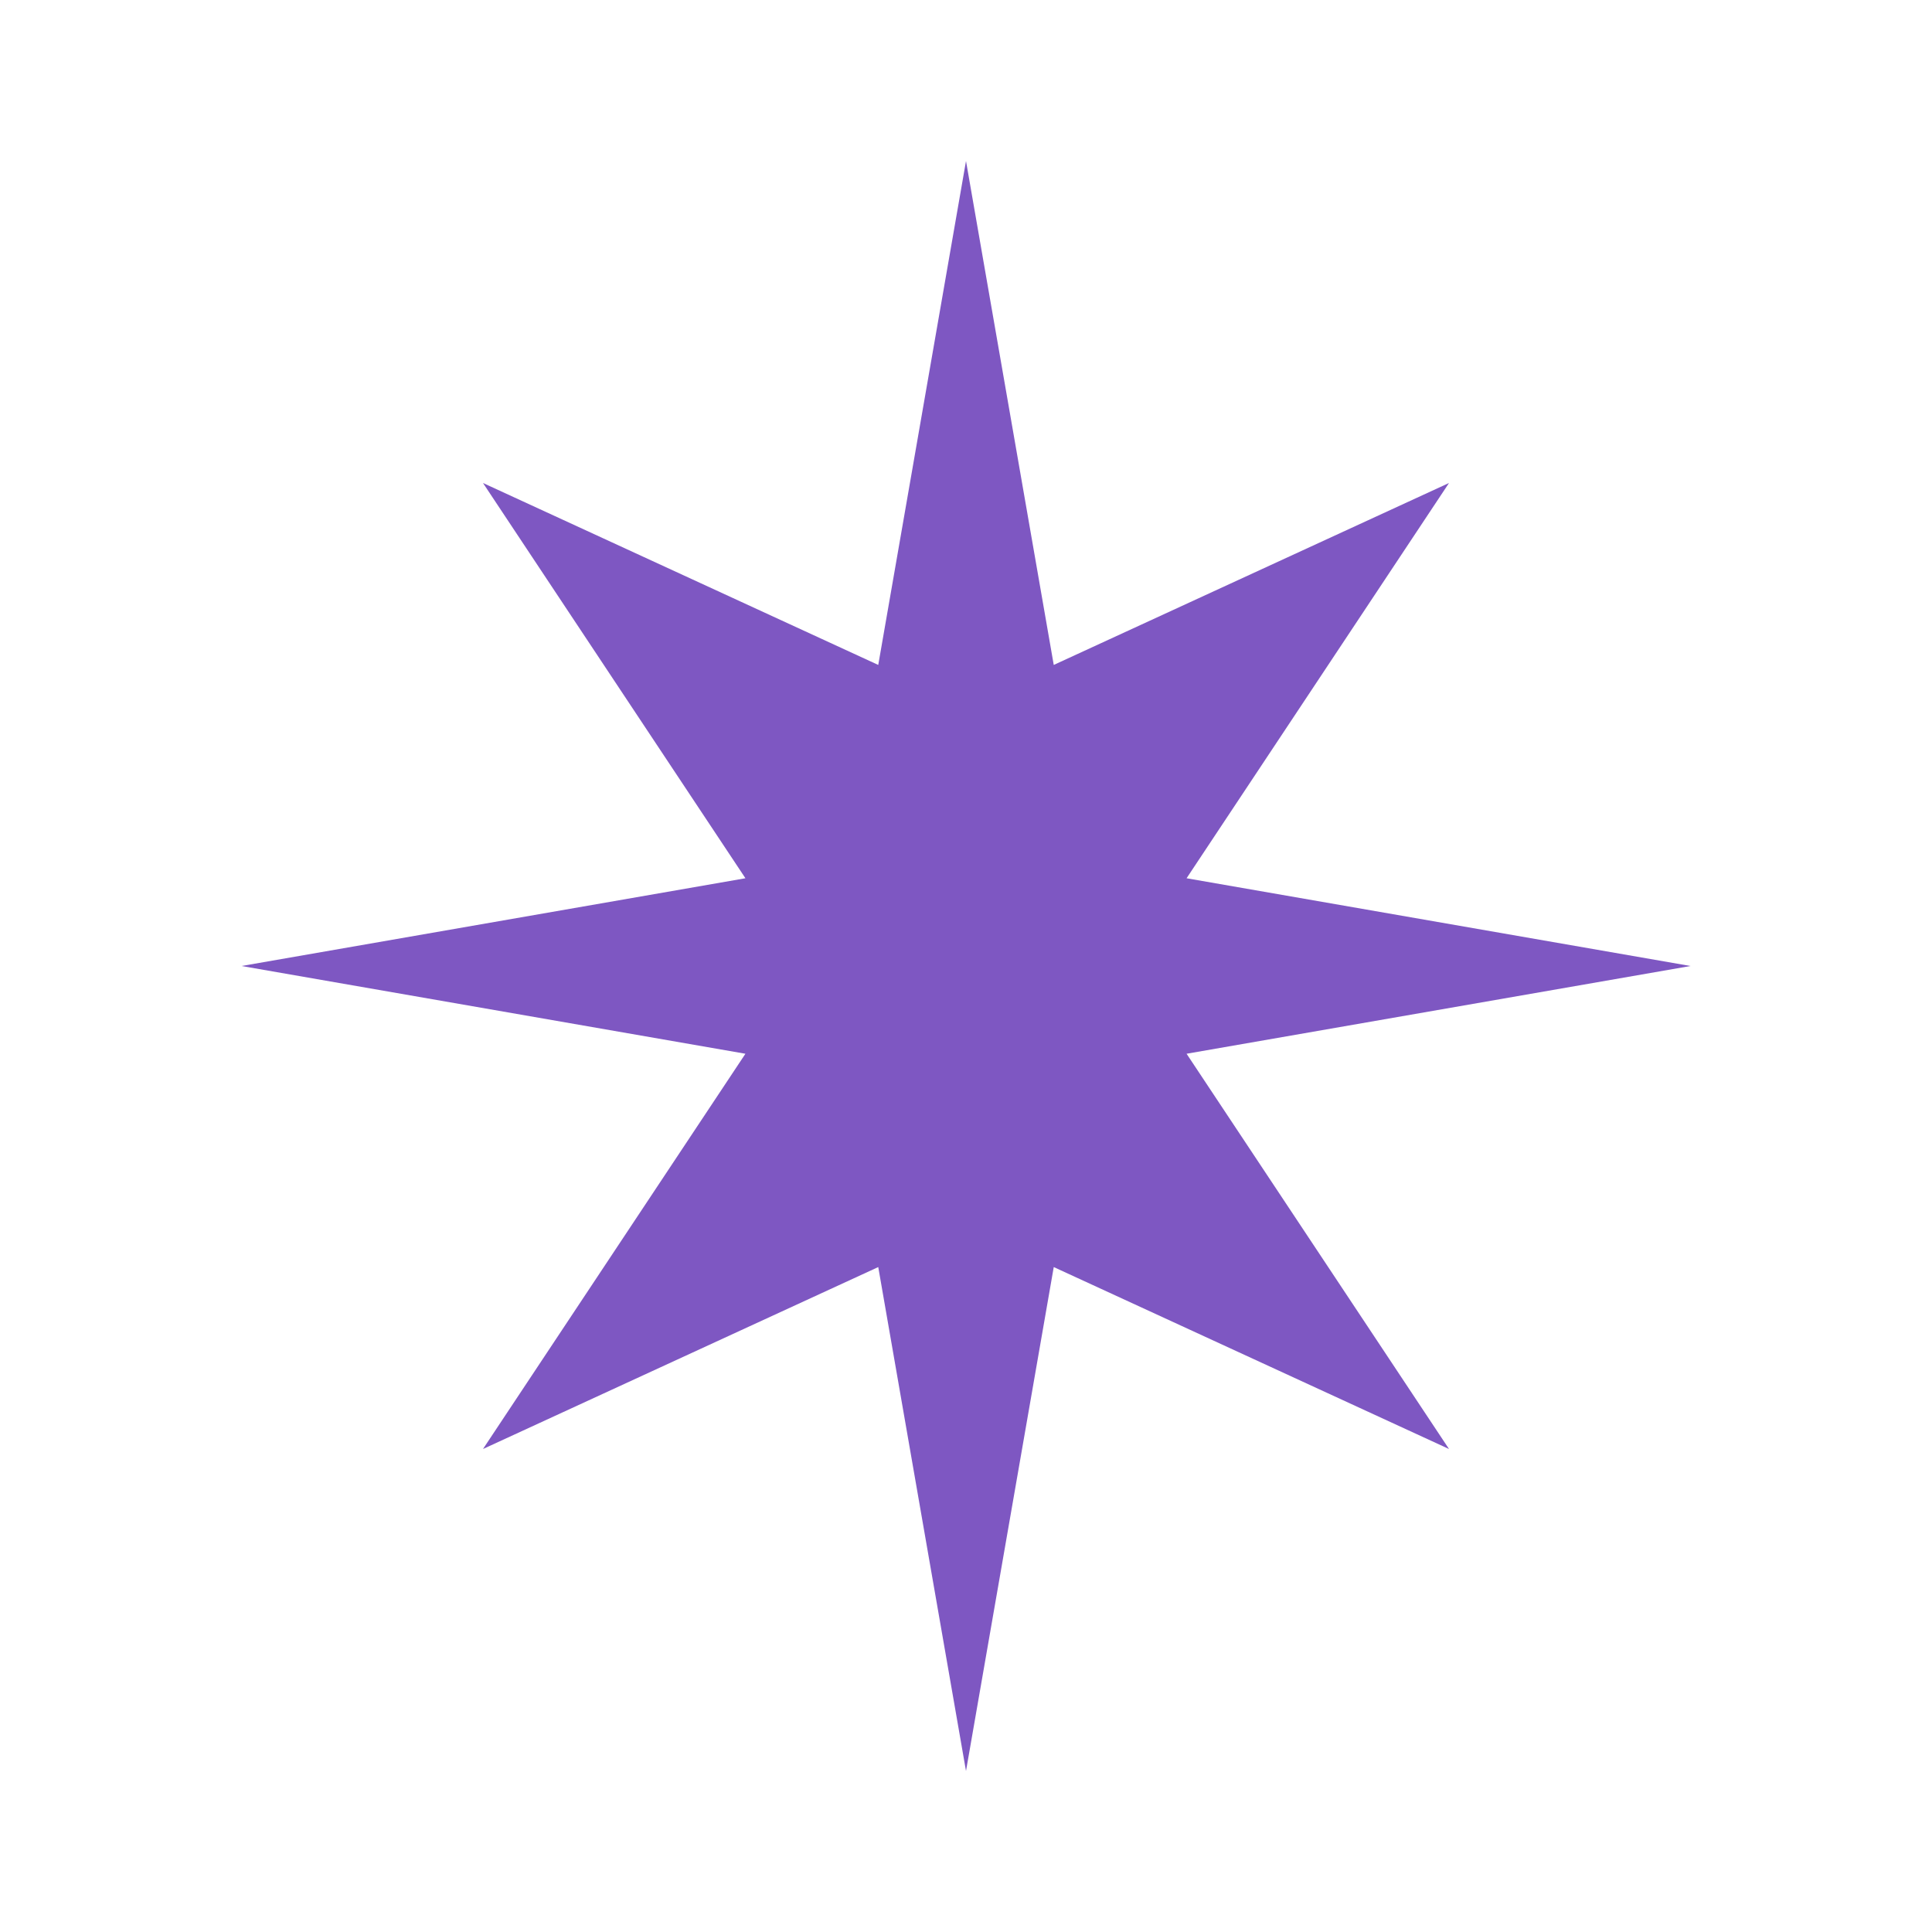
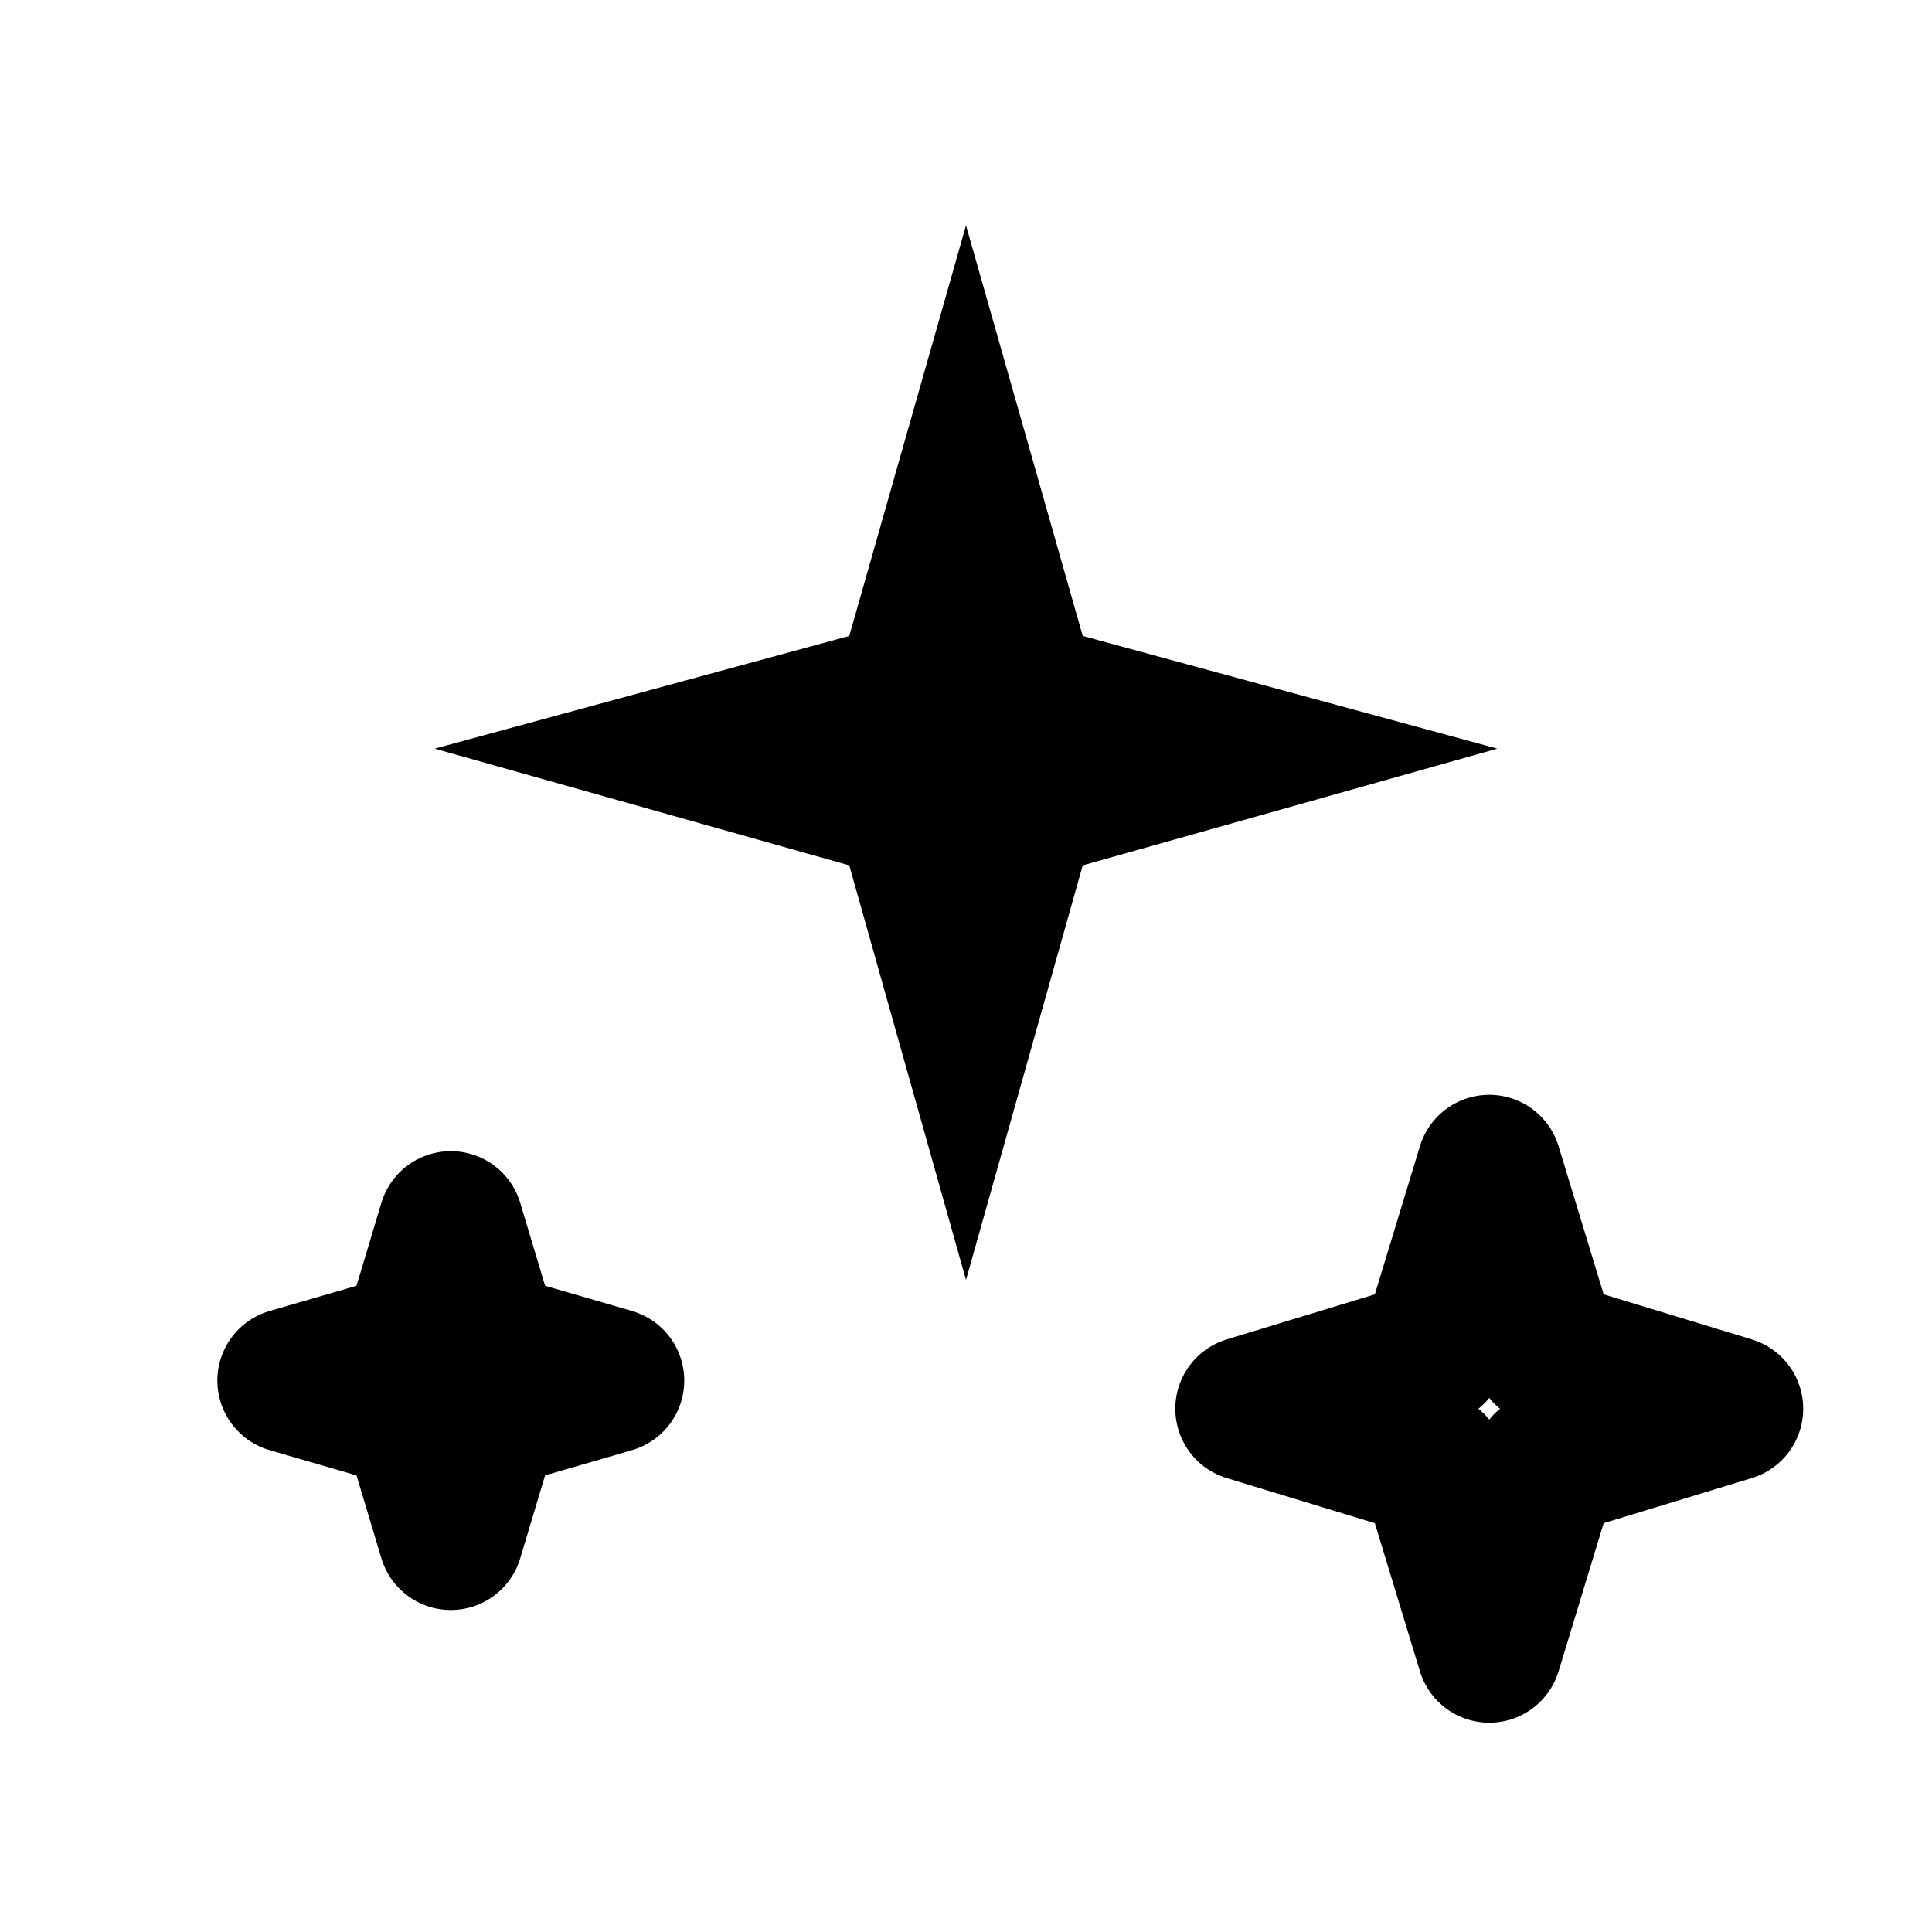
- <svg xmlns="http://www.w3.org/2000/svg" viewBox="0 0 24 24" fill="none">
-   <path d="M12 2L13.09 8.26L18 6L14.74 10.91L21 12L14.74 13.09L18 18L13.09 15.74L12 22L10.91 15.74L6 18L9.26 13.09L3 12L9.26 10.91L6 6L10.91 8.26L12 2Z" fill="#7E57C2" />
+ <svg xmlns="http://www.w3.org/2000/svg" viewBox="0 0 24 24" fill="none" stroke="currentColor" stroke-width="1.8" stroke-linecap="round" stroke-linejoin="round">
+   <path d="M12 2.8l1.45 5.1L18.6 9.3l-5.15 1.45L12 15.9l-1.45-5.15L5.4 9.3l5.15-1.4L12 2.8Z" fill="currentColor" stroke="none" />
+   <path d="M18.5 14.5l.7 2.3 2.3.7-2.3.7-.7 2.3-.7-2.3-2.3-.7 2.3-.7.7-2.3Z" />
+   <path d="M5.6 15.2l.45 1.5 1.55.45-1.55.45-.45 1.5-.45-1.5-1.55-.45 1.55-.45.45-1.5Z" />
</svg>
